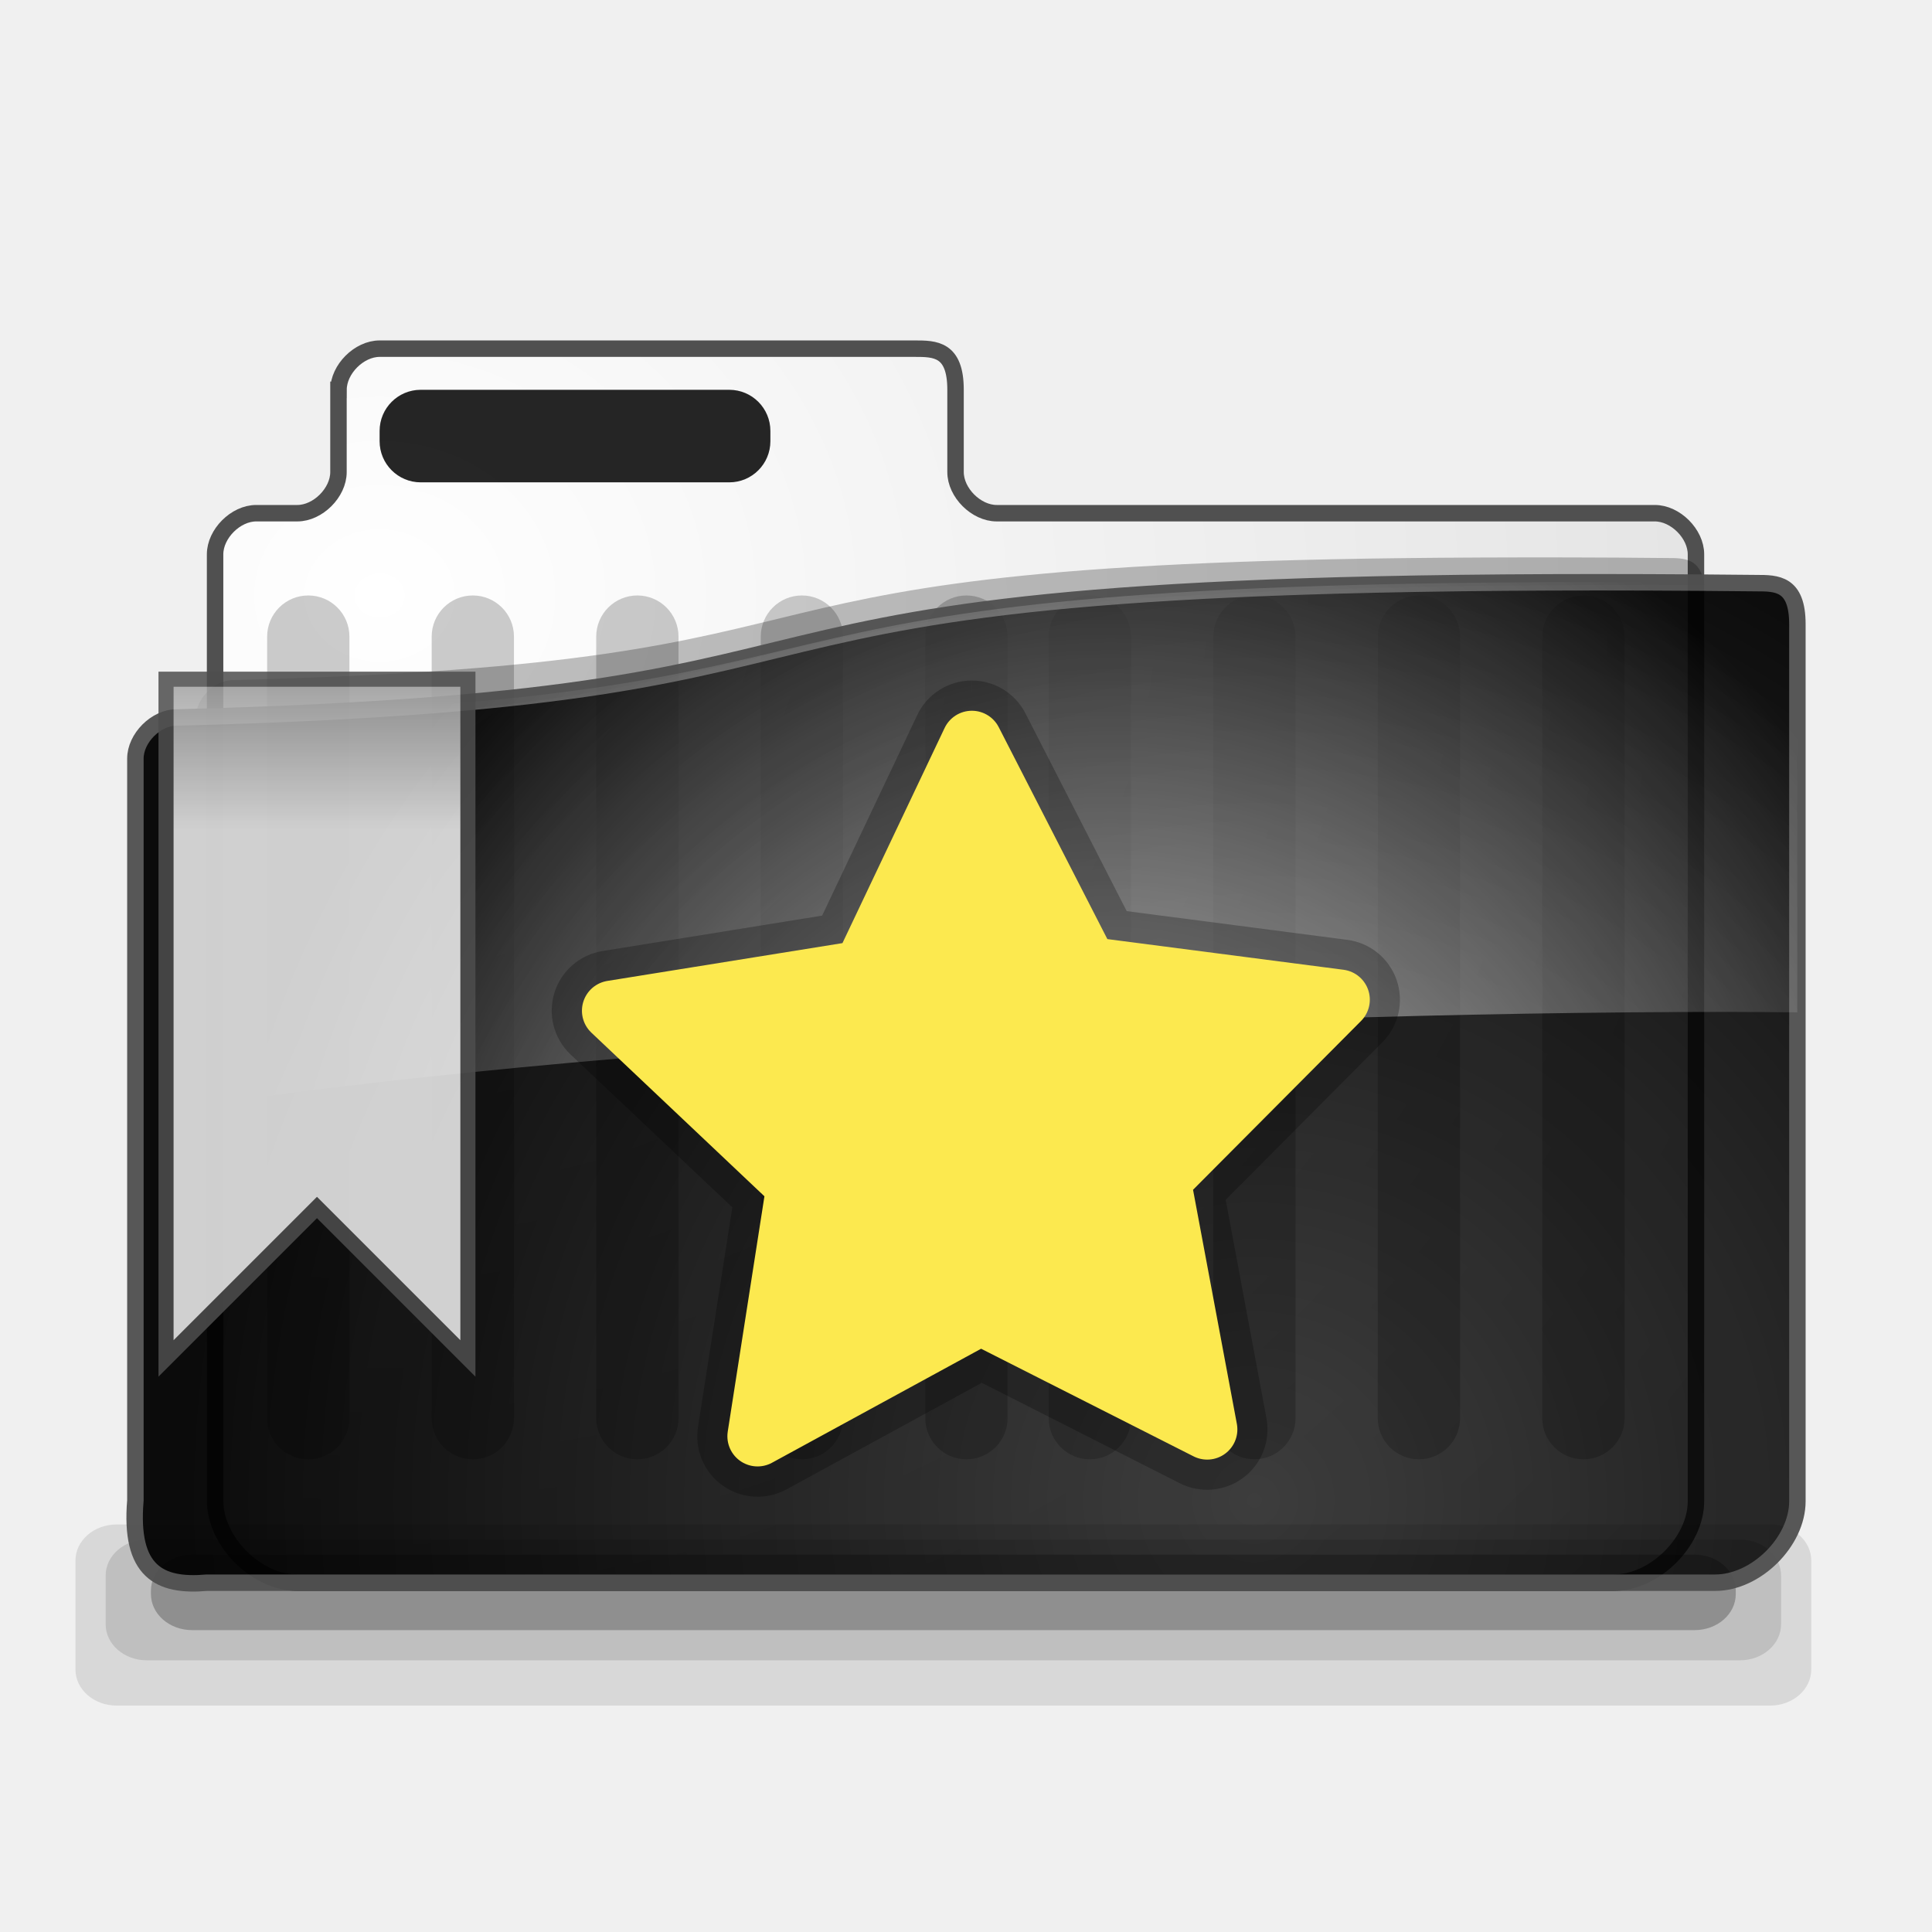
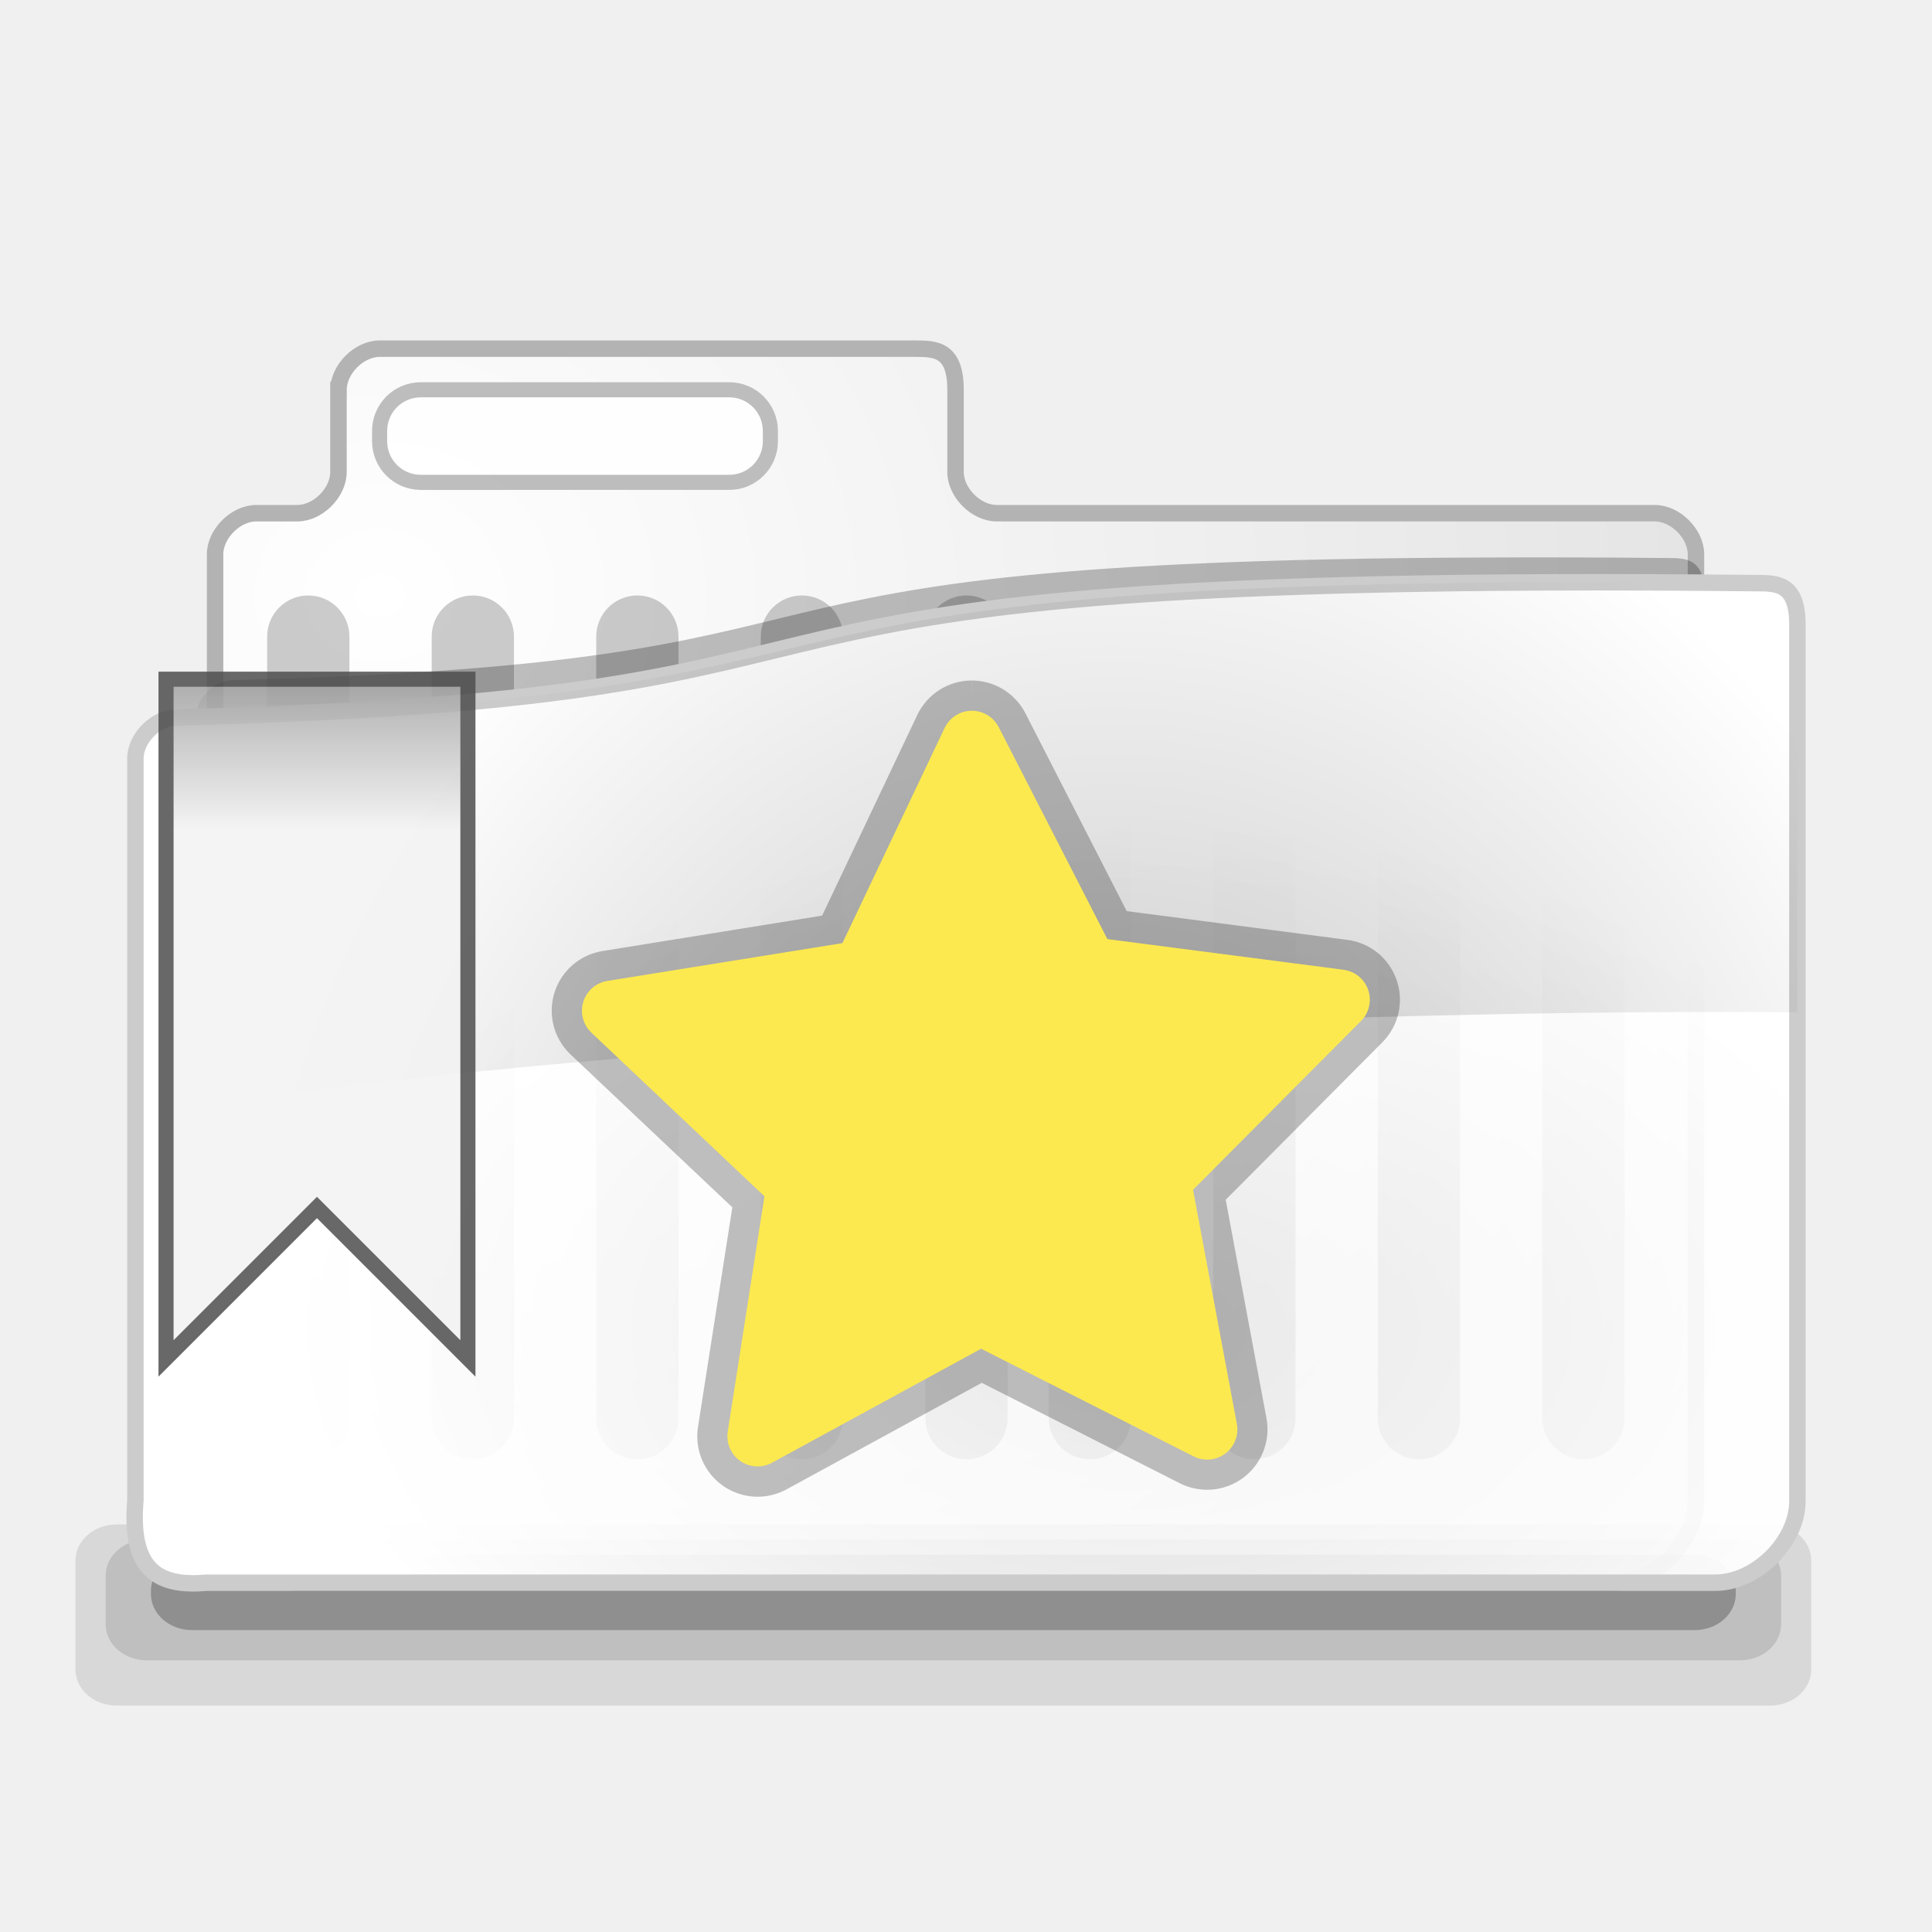
<svg xmlns="http://www.w3.org/2000/svg" xmlns:xlink="http://www.w3.org/1999/xlink" width="128" height="128" id="svg2" version="1.1">
  <defs id="defs4">
-     <linearGradient id="linearGradient3802">
-       <stop style="stop-color:#000000;stop-opacity:0.769;" offset="0" id="stop3804" />
-       <stop style="stop-color:#000000;stop-opacity:1;" offset="1" id="stop3806" />
+     <linearGradient id="linearGradient3885">
+       <stop style="stop-color:#ffffff;stop-opacity:0.675;" offset="0" id="stop3887" />
+       <stop style="stop-color:#ffffff;stop-opacity:1;" offset="1" id="stop3889" />
    </linearGradient>
    <linearGradient id="linearGradient3785-0-1-3">
      <stop style="stop-color:#ffffff;stop-opacity:1;" offset="0" id="stop3787-7-8-6" />
      <stop style="stop-color:#d6d6d6;stop-opacity:1;" offset="1" id="stop3789-1-7-4" />
    </linearGradient>
    <linearGradient id="linearGradient3786-7-0">
-       <stop style="stop-color:#ffffff;stop-opacity:1;" offset="0" id="stop3788-01-1" />
-       <stop style="stop-color:#ffffff;stop-opacity:0;" offset="1" id="stop3790-2-7" />
+       <stop style="stop-color:#000000;stop-opacity:1;" offset="0" id="stop3788-01-1" />
+       <stop style="stop-color:#000000;stop-opacity:0;" offset="1" id="stop3790-2-7" />
    </linearGradient>
    <linearGradient id="linearGradient4161-2-2">
      <stop style="stop-color:#ffffff;stop-opacity:1;" offset="0" id="stop4163-0" />
      <stop style="stop-color:#ffffff;stop-opacity:0;" offset="1" id="stop4165-5" />
    </linearGradient>
-     <radialGradient xlink:href="#linearGradient3802" id="radialGradient3069" gradientUnits="userSpaceOnUse" gradientTransform="matrix(1.384617,-4.5998478e-6,4.5998576e-6,1.384619,-59.3608,-403.6813)" cx="154.812" cy="1050.862" fx="154.812" fy="1050.862" r="6.5" />
-     <radialGradient xlink:href="#linearGradient3785-0-1-3" id="radialGradient3072" gradientUnits="userSpaceOnUse" gradientTransform="matrix(1.538461,-4.0200113e-6,4.0200063e-6,1.53846,-80.77343,-561.489)" cx="150" cy="1042.505" fx="150" fy="1042.505" r="6.5" />
-     <radialGradient xlink:href="#linearGradient4161-2-2" id="radialGradient3076" gradientUnits="userSpaceOnUse" gradientTransform="matrix(1.438202,6.1779722e-7,-4.6334786e-7,1.078652,-70.11232,911.5973)" cx="160" cy="88.782" fx="160" fy="88.782" r="13.906" />
-     <radialGradient xlink:href="#linearGradient3802" id="radialGradient3080" gradientUnits="userSpaceOnUse" gradientTransform="matrix(1.369066,-5.9207165e-7,5.920727e-7,1.369068,-60.89642,-371.428)" cx="165" cy="1014.406" fx="165" fy="1014.406" r="14.609" />
-     <radialGradient xlink:href="#linearGradient3785-0-1-3" id="radialGradient3089" gradientUnits="userSpaceOnUse" gradientTransform="matrix(1.369066,-5.9207165e-7,5.920727e-7,1.369068,-60.89642,-371.428)" cx="157.696" cy="1007.101" fx="157.696" fy="1007.101" r="14.609" />
-     <radialGradient xlink:href="#linearGradient3786-7-0" id="radialGradient3096" gradientUnits="userSpaceOnUse" gradientTransform="matrix(1.222481,2.9627286e-6,-3.21361e-6,1.324354,-10.90223,-318.9127)" cx="69.104" cy="1007.593" fx="69.104" fy="1007.593" r="49.081" />
-     <radialGradient xlink:href="#linearGradient3802" id="radialGradient3099" gradientUnits="userSpaceOnUse" gradientTransform="matrix(0.1946645,0,0,0.1946645,-23.56962,882.3219)" cx="548" cy="726.625" fx="548" fy="726.625" r="364" />
-     <radialGradient xlink:href="#linearGradient3785-0-1-3" id="radialGradient3120" gradientUnits="userSpaceOnUse" gradientTransform="matrix(0.3723091,0,0,0.327632,-19.52724,892.6949)" cx="120" cy="217.068" fx="120" fy="217.068" r="366" />
+     <radialGradient xlink:href="#linearGradient3785-0-1-3" id="radialGradient4284" gradientUnits="userSpaceOnUse" gradientTransform="matrix(1.538461,-4.0200113e-6,4.0200063e-6,1.53846,-80.77343,-561.489)" cx="150" cy="1042.505" fx="150" fy="1042.505" r="6.5" />
+     <radialGradient xlink:href="#linearGradient4161-2-2" id="radialGradient4288" gradientUnits="userSpaceOnUse" gradientTransform="matrix(1.438202,6.1779722e-7,-4.6334786e-7,1.078652,-70.11232,911.5973)" cx="160" cy="88.782" fx="160" fy="88.782" r="13.906" />
+     <radialGradient xlink:href="#linearGradient3785-0-1-3" id="radialGradient4299" gradientUnits="userSpaceOnUse" gradientTransform="matrix(1.369066,-5.9207165e-7,5.920727e-7,1.369068,-60.89642,-371.428)" cx="157.696" cy="1007.101" fx="157.696" fy="1007.101" r="14.609" />
+     <radialGradient xlink:href="#linearGradient3786-7-0" id="radialGradient4306" gradientUnits="userSpaceOnUse" gradientTransform="matrix(1.222481,2.9627286e-6,-3.21361e-6,1.324354,-10.90223,-318.9127)" cx="69.104" cy="1007.593" fx="69.104" fy="1007.593" r="49.081" />
+     <radialGradient xlink:href="#linearGradient3885" id="radialGradient4309" gradientUnits="userSpaceOnUse" gradientTransform="matrix(1,0,0,0.6059695,0,392.4939)" cx="75" cy="1022.936" fx="75" fy="1022.936" r="55.626" />
+     <radialGradient xlink:href="#linearGradient3785-0-1-3" id="radialGradient4330" gradientUnits="userSpaceOnUse" gradientTransform="matrix(0.3723091,0,0,0.327632,-19.52724,892.6949)" cx="120" cy="217.068" fx="120" fy="217.068" r="366" />
    <linearGradient y2="53" x2="25" y1="38" x1="25" gradientTransform="translate(-4,926.3622)" gradientUnits="userSpaceOnUse" id="linearGradient5443" xlink:href="#linearGradient3833" />
    <linearGradient id="linearGradient3833">
      <stop style="stop-color:#777777;stop-opacity:1;" offset="0" id="stop3835" />
      <stop style="stop-color:#f2f2f2;stop-opacity:1;" offset="1" id="stop3837" />
    </linearGradient>
  </defs>
  <g id="layer1" transform="translate(0,-924.3622)">
-     <g id="g3890">
-       <path id="rect3002" d="m 22.425,950.187 0,5.451 c 0,1.363 -1.363,2.725 -2.725,2.725 -0.7,0 -1.399,0 -2.725,0 -1.363,0 -2.725,1.363 -2.725,2.725 l 0,62.682 c 0,2.725 2.725,5.451 5.451,5.451 l 87.21,0 c 2.725,0 5.451,-2.725 5.451,-5.398 l 0,-62.735 c 0,-1.363 -1.363,-2.725 -2.725,-2.725 l -43.605,0 c -1.363,0 -2.725,-1.363 -2.725,-2.725 l 0,-5.451 c 0,-2.725 -1.363,-2.725 -2.725,-2.725 l -35.429,1e-5 c -1.363,0 -2.725,1.363 -2.725,2.725 z" style="fill:url(#radialGradient3120);fill-opacity:1;stroke:#505050;stroke-width:1.09;stroke-miterlimit:4;stroke-opacity:1;stroke-dasharray:none" />
-       <rect ry="2.725" rx="2.725" y="950.187" x="25.15" height="6.132" width="25.89" id="rect3828" style="opacity:0.85;fill:#000000;fill-opacity:1;stroke:none" />
+     <g id="g4332">
+       <path id="rect3002" d="m 22.425,950.187 0,5.451 c 0,1.363 -1.363,2.725 -2.725,2.725 -0.7,0 -1.399,0 -2.725,0 -1.363,0 -2.725,1.363 -2.725,2.725 l 0,62.682 c 0,2.725 2.725,5.451 5.451,5.451 l 87.21,0 c 2.725,0 5.451,-2.725 5.451,-5.398 l 0,-62.735 c 0,-1.363 -1.363,-2.725 -2.725,-2.725 l -43.605,0 c -1.363,0 -2.725,-1.363 -2.725,-2.725 l 0,-5.451 c 0,-2.725 -1.363,-2.725 -2.725,-2.725 l -35.429,1e-5 c -1.363,0 -2.725,1.363 -2.725,2.725 z" style="fill:url(#radialGradient4330);fill-opacity:1;stroke:#b3b3b3;stroke-width:1.09;stroke-miterlimit:4;stroke-opacity:1;stroke-dasharray:none" />
+       <rect ry="2.725" rx="2.725" y="950.187" x="25.15" height="6.132" width="25.89" id="rect3828" style="opacity:0.85;fill:#ffffff;fill-opacity:1;stroke:#b3b3b3" />
      <path style="fill:#666666;fill-rule:evenodd;stroke:#999999;stroke-width:1.391;stroke-linecap:butt;stroke-linejoin:miter;stroke-miterlimit:4;stroke-opacity:1;stroke-dasharray:none" d="m 171.13,1009.927 c 1.542,0 2.783,-1.241 2.783,-2.783 l 0,-2.783 c 0,-1.542 -1.241,-2.783 -2.783,-2.783 -8.348,-4.174 -5.565,15.304 0,8.348 z" id="path3151" />
      <text x="-56" y="948.362" id="text5893-3" xml:space="preserve" style="font-size:24px;font-style:normal;font-weight:normal;line-height:125%;letter-spacing:0px;word-spacing:0px;fill:#000000;fill-opacity:1;stroke:none;font-family:Sans">
        <tspan x="-56" y="948.362" id="tspan5895-8">128</tspan>
      </text>
      <rect ry="2.389" rx="2.725" y="1025.362" x="5" height="12" width="115" id="rect3806" style="opacity:0.1;fill:#000000;fill-opacity:1;stroke:none" />
      <rect ry="2.389" rx="2.725" y="1026.362" x="7" height="8" width="111" id="rect3804" style="opacity:0.12;fill:#000000;stroke:none" />
      <rect ry="2.389" rx="2.725" y="1027.362" x="10" height="5" width="105" id="rect3802" style="opacity:0.25;fill:#000000;stroke:none" />
      <g transform="matrix(0.1362651,0,0,0.1362651,6.798041,929.4252)" id="g3867">
        <rect style="opacity:0.2;fill:#000000;fill-opacity:1;stroke:none" id="rect3847" width="40" height="420" x="80" y="252.362" rx="20" ry="20" />
        <rect ry="20" rx="20" y="252.362" x="160" height="420" width="40" id="rect3849" style="opacity:0.2;fill:#000000;fill-opacity:1;stroke:none" />
        <rect style="opacity:0.2;fill:#000000;fill-opacity:1;stroke:none" id="rect3851" width="40" height="420" x="240" y="252.362" rx="20" ry="20" />
        <rect ry="20" rx="20" y="252.362" x="320" height="420" width="40" id="rect3853" style="opacity:0.2;fill:#000000;fill-opacity:1;stroke:none" />
        <rect style="opacity:0.2;fill:#000000;fill-opacity:1;stroke:none" id="rect3855" width="40" height="420" x="400" y="252.362" rx="20" ry="20" />
        <rect ry="20" rx="20" y="252.362" x="460" height="420" width="40" id="rect3857" style="opacity:0.2;fill:#000000;fill-opacity:1;stroke:none" />
        <rect style="opacity:0.2;fill:#000000;fill-opacity:1;stroke:none" id="rect3859" width="40" height="420" x="540" y="252.362" rx="20" ry="20" />
        <rect ry="20" rx="20" y="252.362" x="620" height="420" width="40" id="rect3861" style="opacity:0.2;fill:#000000;fill-opacity:1;stroke:none" />
        <rect style="opacity:0.2;fill:#000000;fill-opacity:1;stroke:none" id="rect3863" width="40" height="420" x="700" y="252.362" rx="20" ry="20" />
      </g>
      <path id="path3797" d="m 98.082,961.3 c -56.631,0.216 -35.932,6.929 -82.654,8.12 -1.237,0 -2.46,1.256 -2.46,2.493 l 0,0.607 c 49.802,-1.867 26.412,-9.686 99.939,-9.401 -0.22,-1.774 -1.319,-1.786 -2.426,-1.786 -4.506,-0.047 -8.624,-0.048 -12.4,-0.034 z" style="opacity:0.25;fill:#000000;fill-opacity:1;stroke:none" />
-       <path style="opacity:0.95;fill:url(#radialGradient3099);fill-opacity:1;stroke:#505050;stroke-width:1.09;stroke-miterlimit:4;stroke-opacity:1;stroke-dasharray:none" d="m 11.695,971.897 c -1.363,0 -2.725,1.363 -2.725,2.725 l 0,49.148 c -0.397,4.727 1.603,5.727 4.73,5.451 l 99.931,0 c 2.725,0 5.451,-2.725 5.451,-5.398 l 0,-58.102 c 0,-2.725 -1.363,-2.725 -2.725,-2.725 C 36.971,962.168 66.572,970.497 11.695,971.897 z" id="path3798" />
-       <path id="path3015" d="m 102.822,962.934 c -61.041,0.238 -39.677,7.656 -91.125,8.969 -1.363,0 -2.719,1.356 -2.719,2.719 l 0,23.656 c 25.781,-4.312 70.315,-6.875 105.719,-6.875 1.463,0 2.922,0.022 4.375,0.031 l 0,-25.719 c 0,-2.725 -1.356,-2.719 -2.719,-2.719 -4.962,-0.052 -9.462,-0.078 -13.531,-0.062 z" style="opacity:0.75;fill:url(#radialGradient3096);fill-opacity:1;stroke:none" />
+       <path style="fill:url(#radialGradient4309);fill-opacity:1;stroke:#cccccc;stroke-width:1.09;stroke-miterlimit:4;stroke-opacity:1;stroke-dasharray:none" d="m 11.695,971.897 c -1.363,0 -2.725,1.363 -2.725,2.725 l 0,49.148 c -0.397,4.727 1.603,5.727 4.73,5.451 l 99.931,0 c 2.725,0 5.451,-2.725 5.451,-5.398 l 0,-58.102 c 0,-2.725 -1.363,-2.725 -2.725,-2.725 C 36.971,962.168 66.572,970.497 11.695,971.897 z" id="path3798" />
+       <path id="path3015" d="m 102.822,962.934 c -61.041,0.238 -39.677,7.656 -91.125,8.969 -1.363,0 -2.719,1.356 -2.719,2.719 l 0,23.656 c 25.781,-4.312 70.315,-6.875 105.719,-6.875 1.463,0 2.922,0.022 4.375,0.031 l 0,-25.719 c 0,-2.725 -1.356,-2.719 -2.719,-2.719 -4.962,-0.052 -9.462,-0.078 -13.531,-0.062 z" style="opacity:0.25;fill:url(#radialGradient4306);fill-opacity:1;stroke:none" />
      <text x="184" y="1000.362" id="text5901" xml:space="preserve" style="font-size:16px;font-style:normal;font-weight:normal;line-height:125%;letter-spacing:0px;word-spacing:0px;fill:#000000;fill-opacity:1;stroke:none;font-family:Sans">
        <tspan x="184" y="1000.362" id="tspan5903">31 - 17</tspan>
      </text>
      <text x="172" y="1048.362" id="text5905" xml:space="preserve" style="font-size:16px;font-style:normal;font-weight:normal;line-height:125%;letter-spacing:0px;word-spacing:0px;fill:#000000;fill-opacity:1;stroke:none;font-family:Sans">
        <tspan x="172" y="1048.362" id="tspan5907">16</tspan>
      </text>
-       <path style="fill:url(#radialGradient3089);fill-opacity:1;fill-rule:evenodd;stroke:#b3b3b3;stroke-width:1.391;stroke-linecap:butt;stroke-linejoin:miter;stroke-miterlimit:4;stroke-opacity:1;stroke-dasharray:none" d="m 148.87,989.058 c -1.542,0 -2.783,1.241 -2.783,2.783 l 0,25.043 c 0,1.542 1.241,2.783 2.783,2.783 l 19.478,0 c 1.542,0 2.783,-1.241 2.783,-2.783 l 0,-16.695 c 1.542,0 2.783,-1.241 2.783,-2.783 l 0,-2.783 c 0,-1.542 -1.241,-2.783 -2.783,-2.783 0,-1.542 -1.241,-2.783 -2.783,-2.783 l -19.478,0 z" id="path4512" />
+       <path style="fill:url(#radialGradient4299);fill-opacity:1;fill-rule:evenodd;stroke:#b3b3b3;stroke-width:1.391;stroke-linecap:butt;stroke-linejoin:miter;stroke-miterlimit:4;stroke-opacity:1;stroke-dasharray:none" d="m 148.87,989.058 c -1.542,0 -2.783,1.241 -2.783,2.783 l 0,25.043 c 0,1.542 1.241,2.783 2.783,2.783 l 19.478,0 c 1.542,0 2.783,-1.241 2.783,-2.783 l 0,-16.695 c 1.542,0 2.783,-1.241 2.783,-2.783 l 0,-2.783 c 0,-1.542 -1.241,-2.783 -2.783,-2.783 0,-1.542 -1.241,-2.783 -2.783,-2.783 l -19.478,0 z" id="path4512" />
      <rect width="40" height="40" rx="4.5902016e-07" x="140" y="984.362" id="rect5919" style="fill:none;stroke:#000000;stroke-width:1;stroke-linecap:round;stroke-linejoin:round;stroke-miterlimit:4;stroke-opacity:1;stroke-dasharray:none;stroke-dashoffset:0" />
      <rect width="24" height="24" rx="4.5902016e-07" x="140" y="1032.362" id="rect5921" style="fill:none;stroke:#000000;stroke-width:1;stroke-linecap:round;stroke-linejoin:round;stroke-miterlimit:4;stroke-opacity:1;stroke-dasharray:none;stroke-dashoffset:0" />
      <rect width="32" height="4" rx="4.5902016e-07" x="144" y="980.362" id="rect6935" style="fill:#b3b3b3;fill-opacity:1;stroke:none" />
      <rect width="4" height="32" rx="4.5902016e-07" x="136" y="988.362" id="rect6937" style="fill:#b3b3b3;fill-opacity:1;stroke:none" />
      <rect width="16" height="4" rx="4.5902016e-07" x="144" y="1028.362" id="rect6939" style="fill:#b3b3b3;fill-opacity:1;stroke:none" />
      <rect width="4" height="16" rx="4.5902016e-07" x="136" y="1036.362" id="rect6941" style="fill:#b3b3b3;fill-opacity:1;stroke:none" />
-       <path id="rect3144" d="m 148.87,989.058 c -1.542,0 -2.783,1.241 -2.783,2.783 l 0,25.043 c 0,1.542 1.241,2.783 2.783,2.783 l 19.478,0 c 1.542,0 2.783,-1.241 2.783,-2.783 l 0,-16.695 c 1.542,0 2.783,-1.241 2.783,-2.783 l 0,-2.783 c 0,-1.542 -1.241,-2.783 -2.783,-2.783 0,-1.542 -1.241,-2.783 -2.783,-2.783 l -19.478,0 z" style="opacity:0.85;fill:url(#radialGradient3080);fill-opacity:1;fill-rule:evenodd;stroke:#b3b3b3;stroke-width:1.391;stroke-linecap:butt;stroke-linejoin:miter;stroke-miterlimit:4;stroke-opacity:1;stroke-dasharray:none" />
-       <rect ry="1.391" rx="1.391" y="991.841" x="148.87" height="25.043" width="19.478" id="rect3146" style="fill:none;stroke:#eeeeec;stroke-width:1.391;stroke-miterlimit:4;stroke-dasharray:none" />
-       <path id="path4154" d="m 148.875,989.05 c -1.542,0 -2.781,1.24 -2.781,2.781 l 0,14.594 c 6.877,-2.981 15.551,-4.813 25.031,-5.031 l 0,-1.219 c 1.542,0 2.781,-1.24 2.781,-2.781 l 0,-2.781 c 0,-1.542 -1.24,-2.781 -2.781,-2.781 0,-1.542 -1.24,-2.781 -2.781,-2.781 l -19.469,0 z" style="opacity:0.5;fill:url(#radialGradient3076);fill-opacity:1;fill-rule:evenodd;stroke:none" />
+       <path id="rect3144" d="m 148.87,989.058 c -1.542,0 -2.783,1.241 -2.783,2.783 l 0,25.043 c 0,1.542 1.241,2.783 2.783,2.783 l 19.478,0 c 1.542,0 2.783,-1.241 2.783,-2.783 l 0,-16.695 c 1.542,0 2.783,-1.241 2.783,-2.783 l 0,-2.783 c 0,-1.542 -1.241,-2.783 -2.783,-2.783 0,-1.542 -1.241,-2.783 -2.783,-2.783 l -19.478,0 z" style="opacity:0.85;fill:#ffffff;fill-opacity:1;fill-rule:evenodd;stroke:#b3b3b3;stroke-width:1.391;stroke-linecap:butt;stroke-linejoin:miter;stroke-miterlimit:4;stroke-opacity:1;stroke-dasharray:none" />
+       <rect ry="1.391" rx="1.391" y="991.841" x="148.87" height="25.043" width="19.478" id="rect3146" style="fill:none;stroke:#cccccc;stroke-width:1.391;stroke-miterlimit:4;stroke-dasharray:none" />
+       <path id="path4154" d="m 148.875,989.05 c -1.542,0 -2.781,1.24 -2.781,2.781 l 0,14.594 c 6.877,-2.981 15.551,-4.813 25.031,-5.031 l 0,-1.219 c 1.542,0 2.781,-1.24 2.781,-2.781 l 0,-2.781 c 0,-1.542 -1.24,-2.781 -2.781,-2.781 0,-1.542 -1.24,-2.781 -2.781,-2.781 l -19.469,0 z" style="opacity:0.5;fill:url(#radialGradient4288);fill-opacity:1;fill-rule:evenodd;stroke:none" />
      <path id="rect4029" d="m 147,1036.362 c -1.108,0 -2,0.892 -2,2 l 0,12 c 0,1.108 0.892,2 2,2 l 10,0 c 1.108,0 2,-0.892 2,-2 l 0,-7.281 c 0.597,-0.345 1,-0.977 1,-1.719 l 0,-2 c 0,-0.816 -0.49,-1.501 -1.188,-1.812 -0.312,-0.698 -0.997,-1.188 -1.812,-1.188 z" style="fill:#888a85;fill-opacity:1;stroke:none" />
-       <path style="fill:url(#radialGradient3072);fill-opacity:1;stroke:none" d="m 147,1037.362 c -0.554,0 -1,0.446 -1,1 l 0,12 c 0,0.554 0.446,1 1,1 l 10,0 c 0.554,0 1,-0.446 1,-1 l 0,-8 c 0.554,0 1,-0.446 1,-1 l 0,-2 c 0,-0.554 -0.446,-1 -1,-1 0,-0.554 -0.446,-1 -1,-1 z" id="path4516" />
-       <path id="rect4016" d="m 147,1037.362 c -0.554,0 -1,0.446 -1,1 l 0,12 c 0,0.554 0.446,1 1,1 l 10,0 c 0.554,0 1,-0.446 1,-1 l 0,-8 c 0.554,0 1,-0.446 1,-1 l 0,-2 c 0,-0.554 -0.446,-1 -1,-1 0,-0.554 -0.446,-1 -1,-1 z" style="opacity:0.85;fill:url(#radialGradient3069);fill-opacity:1;stroke:none" />
-       <path id="rect4018" d="m 148,1038.362 c -0.554,0 -1,0.446 -1,1 l 0,10 c 0,0.554 0.446,1 1,1 l 8,0 c 0.554,0 1,-0.446 1,-1 l 0,-10 c 0,-0.554 -0.446,-1 -1,-1 z m 1,1 6,0 c 0.554,0 1,0.446 1,1 l 0,8 c 0,0.554 -0.446,1 -1,1 l -6,0 c -0.554,0 -1,-0.446 -1,-1 l 0,-8 c 0,-0.554 0.446,-1 1,-1 z" style="fill:#eeeeec;fill-opacity:1;stroke:none" />
+       <path style="fill:url(#radialGradient4284);fill-opacity:1;stroke:none" d="m 147,1037.362 c -0.554,0 -1,0.446 -1,1 l 0,12 c 0,0.554 0.446,1 1,1 l 10,0 c 0.554,0 1,-0.446 1,-1 l 0,-8 c 0.554,0 1,-0.446 1,-1 l 0,-2 c 0,-0.554 -0.446,-1 -1,-1 0,-0.554 -0.446,-1 -1,-1 z" id="path4516" />
+       <path id="rect4016" d="m 147,1037.362 c -0.554,0 -1,0.446 -1,1 l 0,12 c 0,0.554 0.446,1 1,1 l 10,0 c 0.554,0 1,-0.446 1,-1 l 0,-8 c 0.554,0 1,-0.446 1,-1 l 0,-2 c 0,-0.554 -0.446,-1 -1,-1 0,-0.554 -0.446,-1 -1,-1 z" style="opacity:0.85;fill:#ffffff;fill-opacity:1;stroke:none" />
+       <path id="rect4018" d="m 148,1038.362 c -0.554,0 -1,0.446 -1,1 l 0,10 c 0,0.554 0.446,1 1,1 l 8,0 c 0.554,0 1,-0.446 1,-1 l 0,-10 c 0,-0.554 -0.446,-1 -1,-1 z m 1,1 6,0 c 0.554,0 1,0.446 1,1 l 0,8 c 0,0.554 -0.446,1 -1,1 l -6,0 c -0.554,0 -1,-0.446 -1,-1 l 0,-8 c 0,-0.554 0.446,-1 1,-1 z" style="fill:#cccccc;fill-opacity:1;stroke:none" />
    </g>
-     <g id="g3211">
-       <g id="g5240">
-         <path style="font-size:medium;font-style:normal;font-variant:normal;font-weight:normal;font-stretch:normal;text-indent:0;text-align:start;text-decoration:none;line-height:normal;letter-spacing:normal;word-spacing:normal;text-transform:none;direction:ltr;block-progression:tb;writing-mode:lr-tb;text-anchor:start;baseline-shift:baseline;opacity:0.25;color:#000000;fill:none;stroke:#000000;stroke-width:4;stroke-miterlimit:4;stroke-dasharray:none;marker:none;visibility:visible;display:inline;overflow:visible;enable-background:accumulate;font-family:Sans;-inkscape-font-specification:Sans" d="m 64.378,971.448 a 2,2 0 0 0 -1.802,1.148 l -6.751,14.235 -15.582,2.514 a 2,2 0 0 0 -1.069,3.425 l 11.483,10.85 -2.435,15.582 a 2,2 0 0 0 2.93,2.079 l 13.859,-7.563 14.057,7.128 a 2,2 0 0 0 2.871,-2.158 l -2.891,-15.503 11.127,-11.186 a 2,2 0 0 0 -1.168,-3.386 l -15.661,-2.039 -7.187,-14.037 a 2,2 0 0 0 -1.782,-1.089 z m 0.079,6.514 5.821,11.384 a 2,2 0 0 0 1.525,1.069 l 12.691,1.643 -9.028,9.048 a 2,2 0 0 0 -0.554,1.782 l 2.356,12.553 -11.404,-5.761 a 2,2 0 0 0 -1.861,0.02 l -11.206,6.118 1.96,-12.612 a 2,2 0 0 0 -0.594,-1.762 l -9.286,-8.771 12.612,-2.039 a 2,2 0 0 0 1.485,-1.129 l 5.484,-11.543 z" id="path3803" />
-         <path style="fill:#fce94f;stroke:#fce94f;stroke-width:6.313;stroke-linecap:round;stroke-linejoin:round;stroke-miterlimit:4;stroke-opacity:1;stroke-dasharray:none" id="path3148" d="M 80,92 56.304,79.998 32.983,92.714 37.075,66.468 17.774,48.218 44,44 55.393,20.005 67.509,43.643 93.85,47.063 75.113,65.891 z" transform="matrix(0.6335661,0,0,0.6335661,29.29397,960.7766)" />
-         <path style="opacity:0.85;fill:url(#linearGradient5443);fill-opacity:1;stroke:#4d4d4d;stroke-width:1px;stroke-linecap:butt;stroke-linejoin:miter;stroke-opacity:1" d="m 11,969.362 20,0 0,45 -10,-10 -10,10 z" id="path3831" />
-       </g>
-       <g style="fill:#fce94f;stroke:#fce94f" id="g5906">
-         <path id="path10808" d="m 158.541,998.124 a 0.498,0.498 0 0 0 -0.449,0.286 l -1.682,3.546 -3.882,0.626 a 0.498,0.498 0 0 0 -0.266,0.853 l 2.861,2.703 -0.607,3.882 a 0.498,0.498 0 0 0 0.73,0.518 l 3.453,-1.884 3.502,1.776 a 0.498,0.498 0 0 0 0.715,-0.538 l -0.72,-3.862 2.772,-2.787 a 0.498,0.498 0 0 0 -0.291,-0.844 l -3.902,-0.508 -1.79,-3.497 a 0.498,0.498 0 0 0 -0.444,-0.271 z m 0.02,1.623 1.45,2.836 a 0.498,0.498 0 0 0 0.38,0.266 l 3.162,0.409 -2.249,2.254 a 0.498,0.498 0 0 0 -0.138,0.444 l 0.587,3.127 -2.841,-1.435 a 0.498,0.498 0 0 0 -0.464,0 l -2.792,1.524 0.488,-3.142 a 0.498,0.498 0 0 0 -0.148,-0.439 l -2.313,-2.185 3.142,-0.508 a 0.498,0.498 0 0 0 0.37,-0.281 l 1.366,-2.876 z" style="font-size:medium;font-style:normal;font-variant:normal;font-weight:normal;font-stretch:normal;text-indent:0;text-align:start;text-decoration:none;line-height:normal;letter-spacing:normal;word-spacing:normal;text-transform:none;direction:ltr;block-progression:tb;writing-mode:lr-tb;text-anchor:start;baseline-shift:baseline;opacity:0.25;color:#000000;fill:#fce94f;stroke:#fce94f;stroke-width:0.997;stroke-miterlimit:4;stroke-dasharray:none;marker:none;visibility:visible;display:inline;overflow:visible;enable-background:accumulate;font-family:Sans;-inkscape-font-specification:Sans" />
-         <path transform="matrix(0.1578372,0,0,0.1578372,149.7995,995.4666)" d="M 80,92 56.304,79.998 32.983,92.714 37.075,66.468 17.774,48.218 44,44 55.393,20.005 67.509,43.643 93.85,47.063 75.113,65.891 z" id="path10810" style="fill:#fce94f;stroke:#fce94f;stroke-width:6.313;stroke-linecap:round;stroke-linejoin:round;stroke-miterlimit:4;stroke-opacity:1;stroke-dasharray:none" />
-       </g>
-       <path d="m 154.334,1047.802 -2.287,-1.158 -2.251,1.227 0.395,-2.533 -1.863,-1.761 2.531,-0.407 1.099,-2.316 1.169,2.281 2.542,0.33 -1.808,1.817 z" id="path3092" style="fill:#edd400;fill-opacity:1;stroke:none" />
+     <g id="g5240">
+       <path id="path3803" d="m 64.378,971.448 a 2,2 0 0 0 -1.802,1.148 l -6.751,14.235 -15.582,2.514 a 2,2 0 0 0 -1.069,3.425 l 11.483,10.85 -2.435,15.582 a 2,2 0 0 0 2.93,2.079 l 13.859,-7.563 14.057,7.128 a 2,2 0 0 0 2.871,-2.158 l -2.891,-15.503 11.127,-11.186 a 2,2 0 0 0 -1.168,-3.386 l -15.661,-2.039 -7.187,-14.037 a 2,2 0 0 0 -1.782,-1.089 z m 0.079,6.514 5.821,11.384 a 2,2 0 0 0 1.525,1.069 l 12.691,1.643 -9.028,9.048 a 2,2 0 0 0 -0.554,1.782 l 2.356,12.553 -11.404,-5.761 a 2,2 0 0 0 -1.861,0.02 l -11.206,6.118 1.96,-12.612 a 2,2 0 0 0 -0.594,-1.762 l -9.286,-8.771 12.612,-2.039 a 2,2 0 0 0 1.485,-1.129 l 5.484,-11.543 z" style="font-size:medium;font-style:normal;font-variant:normal;font-weight:normal;font-stretch:normal;text-indent:0;text-align:start;text-decoration:none;line-height:normal;letter-spacing:normal;word-spacing:normal;text-transform:none;direction:ltr;block-progression:tb;writing-mode:lr-tb;text-anchor:start;baseline-shift:baseline;opacity:0.25;color:#000000;fill:none;stroke:#000000;stroke-width:4;stroke-miterlimit:4;stroke-dasharray:none;marker:none;visibility:visible;display:inline;overflow:visible;enable-background:accumulate;font-family:Sans;-inkscape-font-specification:Sans" />
+       <path transform="matrix(0.6335661,0,0,0.6335661,29.29397,960.7766)" d="M 80,92 56.304,79.998 32.983,92.714 37.075,66.468 17.774,48.218 44,44 55.393,20.005 67.509,43.643 93.85,47.063 75.113,65.891 z" id="path3148" style="fill:#fce94f;stroke:#fce94f;stroke-width:6.313;stroke-linecap:round;stroke-linejoin:round;stroke-miterlimit:4;stroke-opacity:1;stroke-dasharray:none" />
+       <path id="path3831" d="m 11,969.362 20,0 0,45 -10,-10 -10,10 z" style="opacity:0.85;fill:url(#linearGradient5443);fill-opacity:1;stroke:#4d4d4d;stroke-width:1px;stroke-linecap:butt;stroke-linejoin:miter;stroke-opacity:1" />
    </g>
+     <g id="g5906" style="fill:#fce94f;stroke:#d9b400;stroke-opacity:1">
+       <path style="font-size:medium;font-style:normal;font-variant:normal;font-weight:normal;font-stretch:normal;text-indent:0;text-align:start;text-decoration:none;line-height:normal;letter-spacing:normal;word-spacing:normal;text-transform:none;direction:ltr;block-progression:tb;writing-mode:lr-tb;text-anchor:start;baseline-shift:baseline;opacity:0.25;color:#000000;fill:#fce94f;stroke:#d9b400;stroke-width:0.997;stroke-miterlimit:4;stroke-dasharray:none;marker:none;visibility:visible;display:inline;overflow:visible;enable-background:accumulate;font-family:Sans;-inkscape-font-specification:Sans;stroke-opacity:1" d="m 158.541,998.124 a 0.498,0.498 0 0 0 -0.449,0.286 l -1.682,3.546 -3.882,0.626 a 0.498,0.498 0 0 0 -0.266,0.853 l 2.861,2.703 -0.607,3.882 a 0.498,0.498 0 0 0 0.73,0.518 l 3.453,-1.884 3.502,1.776 a 0.498,0.498 0 0 0 0.715,-0.538 l -0.72,-3.862 2.772,-2.787 a 0.498,0.498 0 0 0 -0.291,-0.844 l -3.902,-0.508 -1.79,-3.497 a 0.498,0.498 0 0 0 -0.444,-0.271 z m 0.02,1.623 1.45,2.836 a 0.498,0.498 0 0 0 0.38,0.266 l 3.162,0.409 -2.249,2.254 a 0.498,0.498 0 0 0 -0.138,0.444 l 0.587,3.127 -2.841,-1.435 a 0.498,0.498 0 0 0 -0.464,0 l -2.792,1.524 0.488,-3.142 a 0.498,0.498 0 0 0 -0.148,-0.439 l -2.313,-2.185 3.142,-0.508 a 0.498,0.498 0 0 0 0.37,-0.281 l 1.366,-2.876 z" id="path10808" />
+       <path style="fill:#fce94f;stroke:#d9b400;stroke-width:6.313;stroke-linecap:round;stroke-linejoin:round;stroke-miterlimit:4;stroke-opacity:1;stroke-dasharray:none" id="path10810" d="M 80,92 56.304,79.998 32.983,92.714 37.075,66.468 17.774,48.218 44,44 55.393,20.005 67.509,43.643 93.85,47.063 75.113,65.891 z" transform="matrix(0.1578372,0,0,0.1578372,149.7995,995.4666)" />
+     </g>
+     <path style="fill:#e7c400;fill-opacity:1;stroke:none" id="path3092" d="m 154.334,1047.802 -2.287,-1.158 -2.251,1.227 0.395,-2.533 -1.863,-1.761 2.531,-0.407 1.099,-2.316 1.169,2.281 2.542,0.33 -1.808,1.817 z" />
  </g>
</svg>
